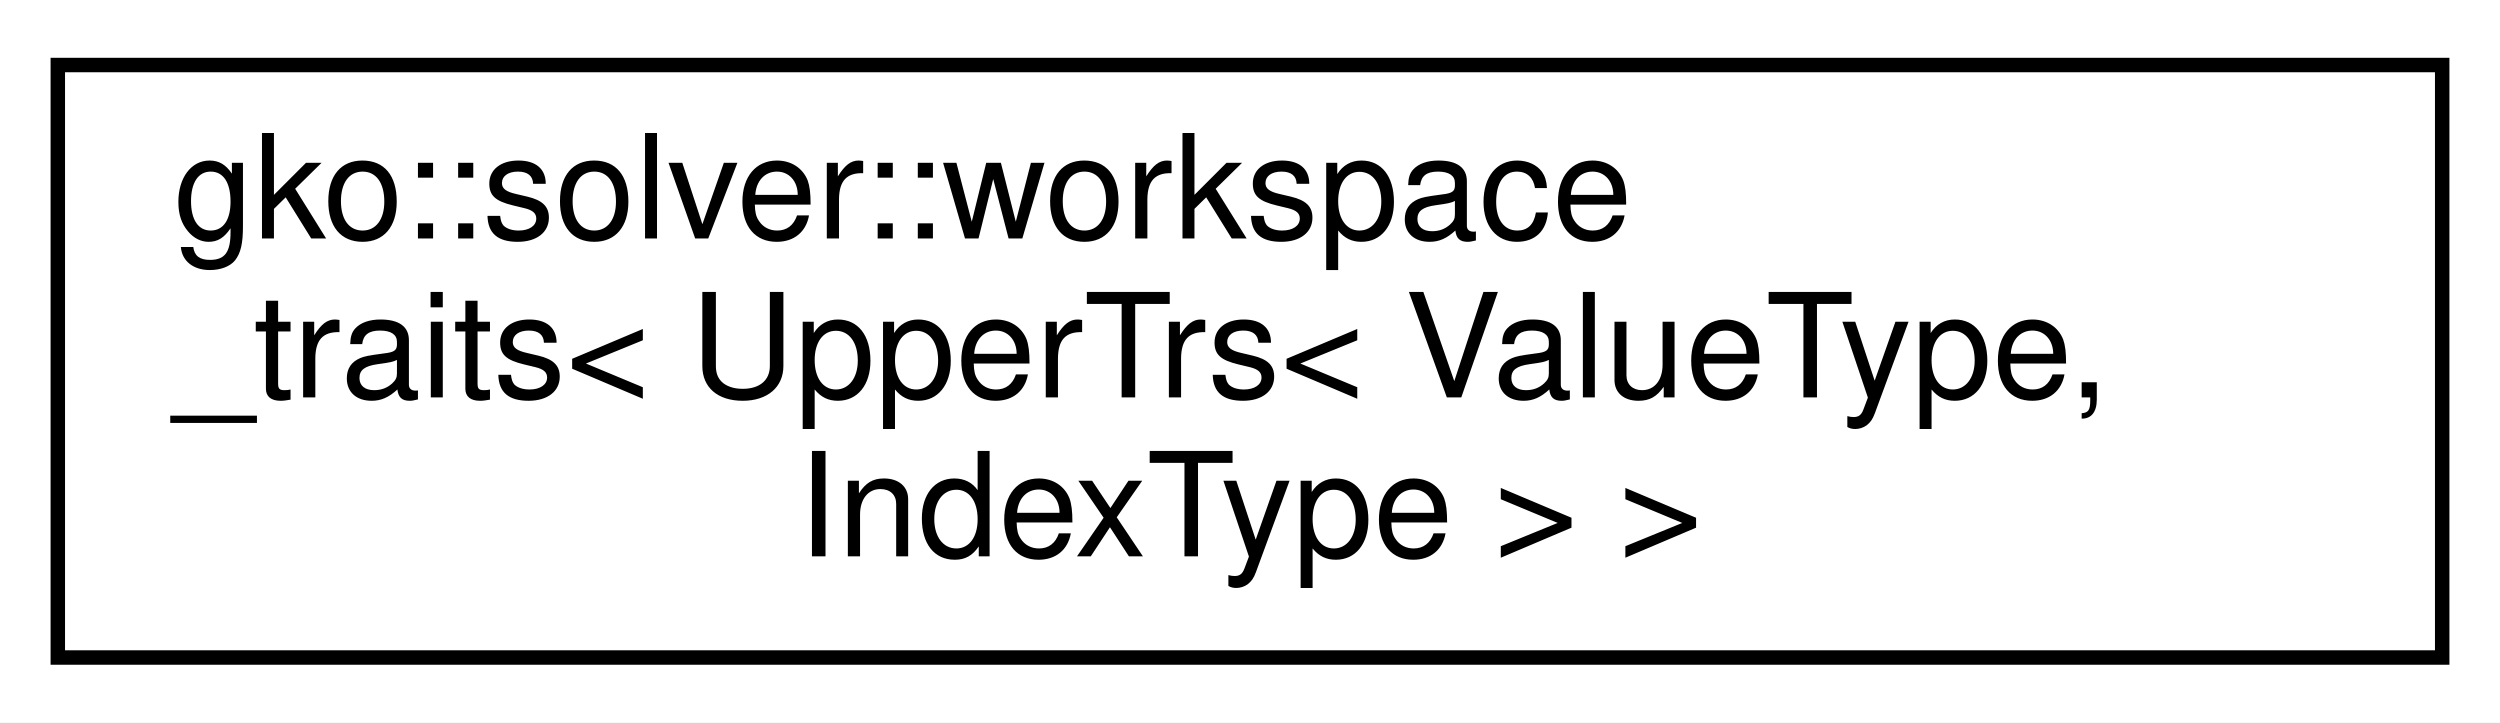
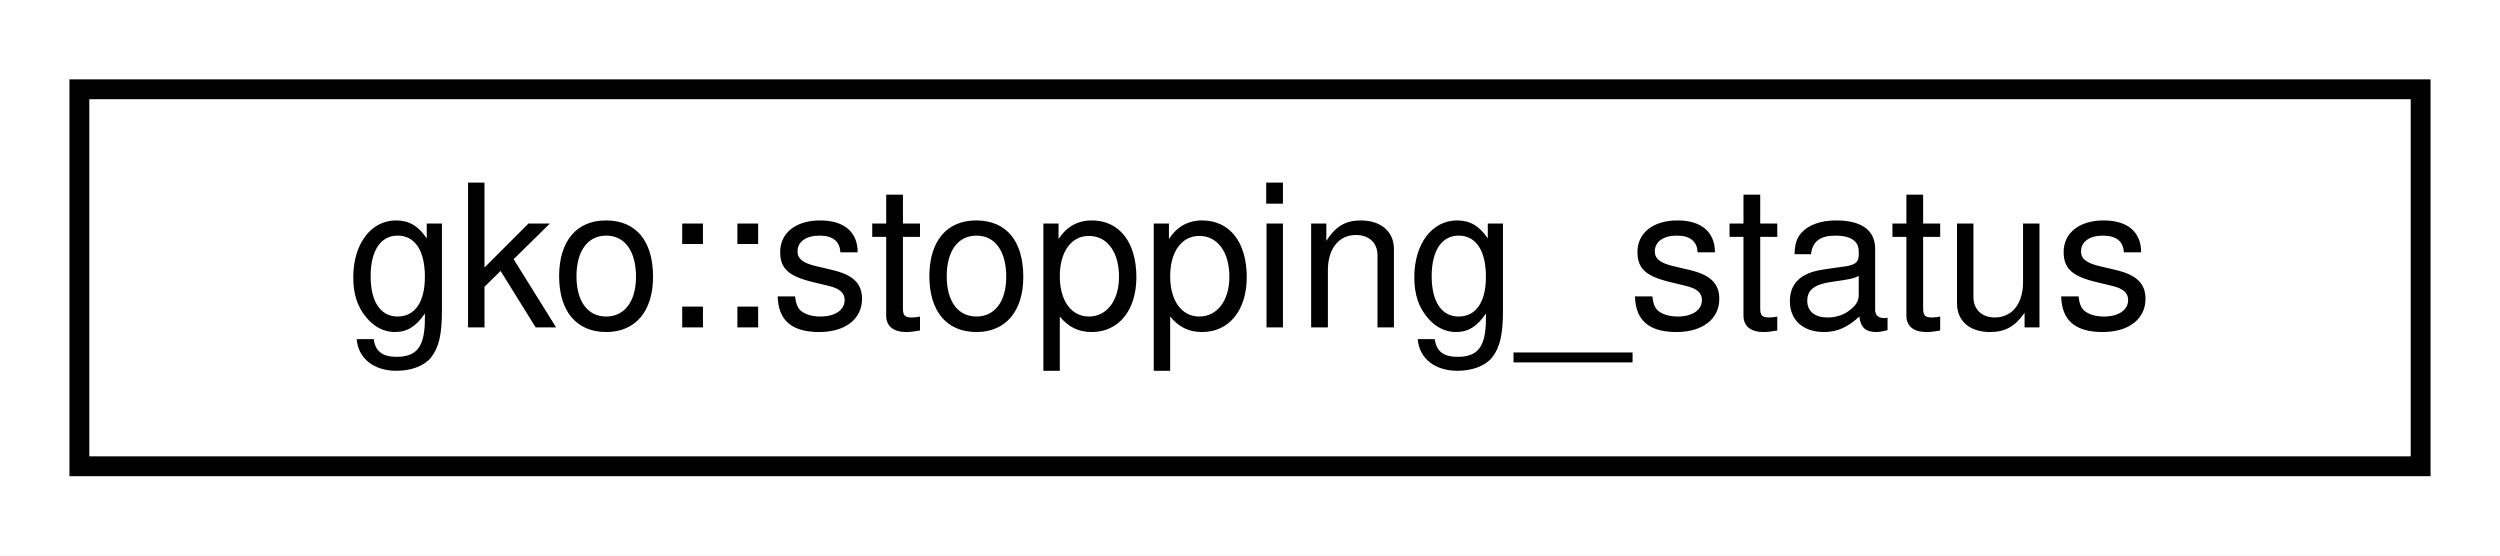
- <svg xmlns="http://www.w3.org/2000/svg" xmlns:xlink="http://www.w3.org/1999/xlink" width="173pt" height="50pt" viewBox="0.00 0.00 173.00 50.00">
-   <g id="graph0" class="graph" transform="scale(1 1) rotate(0) translate(4 46)">
-     <polygon fill="#ffffff" stroke="transparent" points="-4,4 -4,-46 169,-46 169,4 -4,4" />
+ <svg xmlns="http://www.w3.org/2000/svg" xmlns:xlink="http://www.w3.org/1999/xlink" width="126pt" height="28pt" viewBox="0.00 0.00 126.00 28.00">
+   <g id="graph0" class="graph" transform="scale(1 1) rotate(0) translate(4 24)">
+     <polygon fill="#ffffff" stroke="transparent" points="-4,4 -4,-24 122,-24 122,4 -4,4" />
    <g id="node1" class="node">
      <g id="a_node1">
-         <a xlink:href="structgko_1_1solver_1_1workspace__traits_3_01UpperTrs_3_01ValueType_00_01IndexType_01_4_01_4.html" target="_top" xlink:title=" ">
-           <polygon fill="#ffffff" stroke="#000000" points="0,-.5 0,-41.5 165,-41.5 165,-.5 0,-.5" />
-           <text text-anchor="start" x="8" y="-29.5" font-family="Helvetica,sans-Serif" font-size="10.00" fill="#000000">gko::solver::workspace</text>
-           <text text-anchor="start" x="8" y="-18.5" font-family="Helvetica,sans-Serif" font-size="10.00" fill="#000000">_traits&lt; UpperTrs&lt; ValueType,</text>
-           <text text-anchor="middle" x="82.5" y="-7.5" font-family="Helvetica,sans-Serif" font-size="10.00" fill="#000000"> IndexType &gt; &gt;</text>
+         <a xlink:href="classgko_1_1stopping__status.html" target="_top" xlink:title="This class is used to keep track of the stopping status of one vector.">
+           <polygon fill="#ffffff" stroke="#000000" points="0,-.5 0,-19.5 118,-19.5 118,-.5 0,-.5" />
+           <text text-anchor="middle" x="59" y="-7.5" font-family="Helvetica,sans-Serif" font-size="10.00" fill="#000000">gko::stopping_status</text>
        </a>
      </g>
    </g>
  </g>
</svg>
